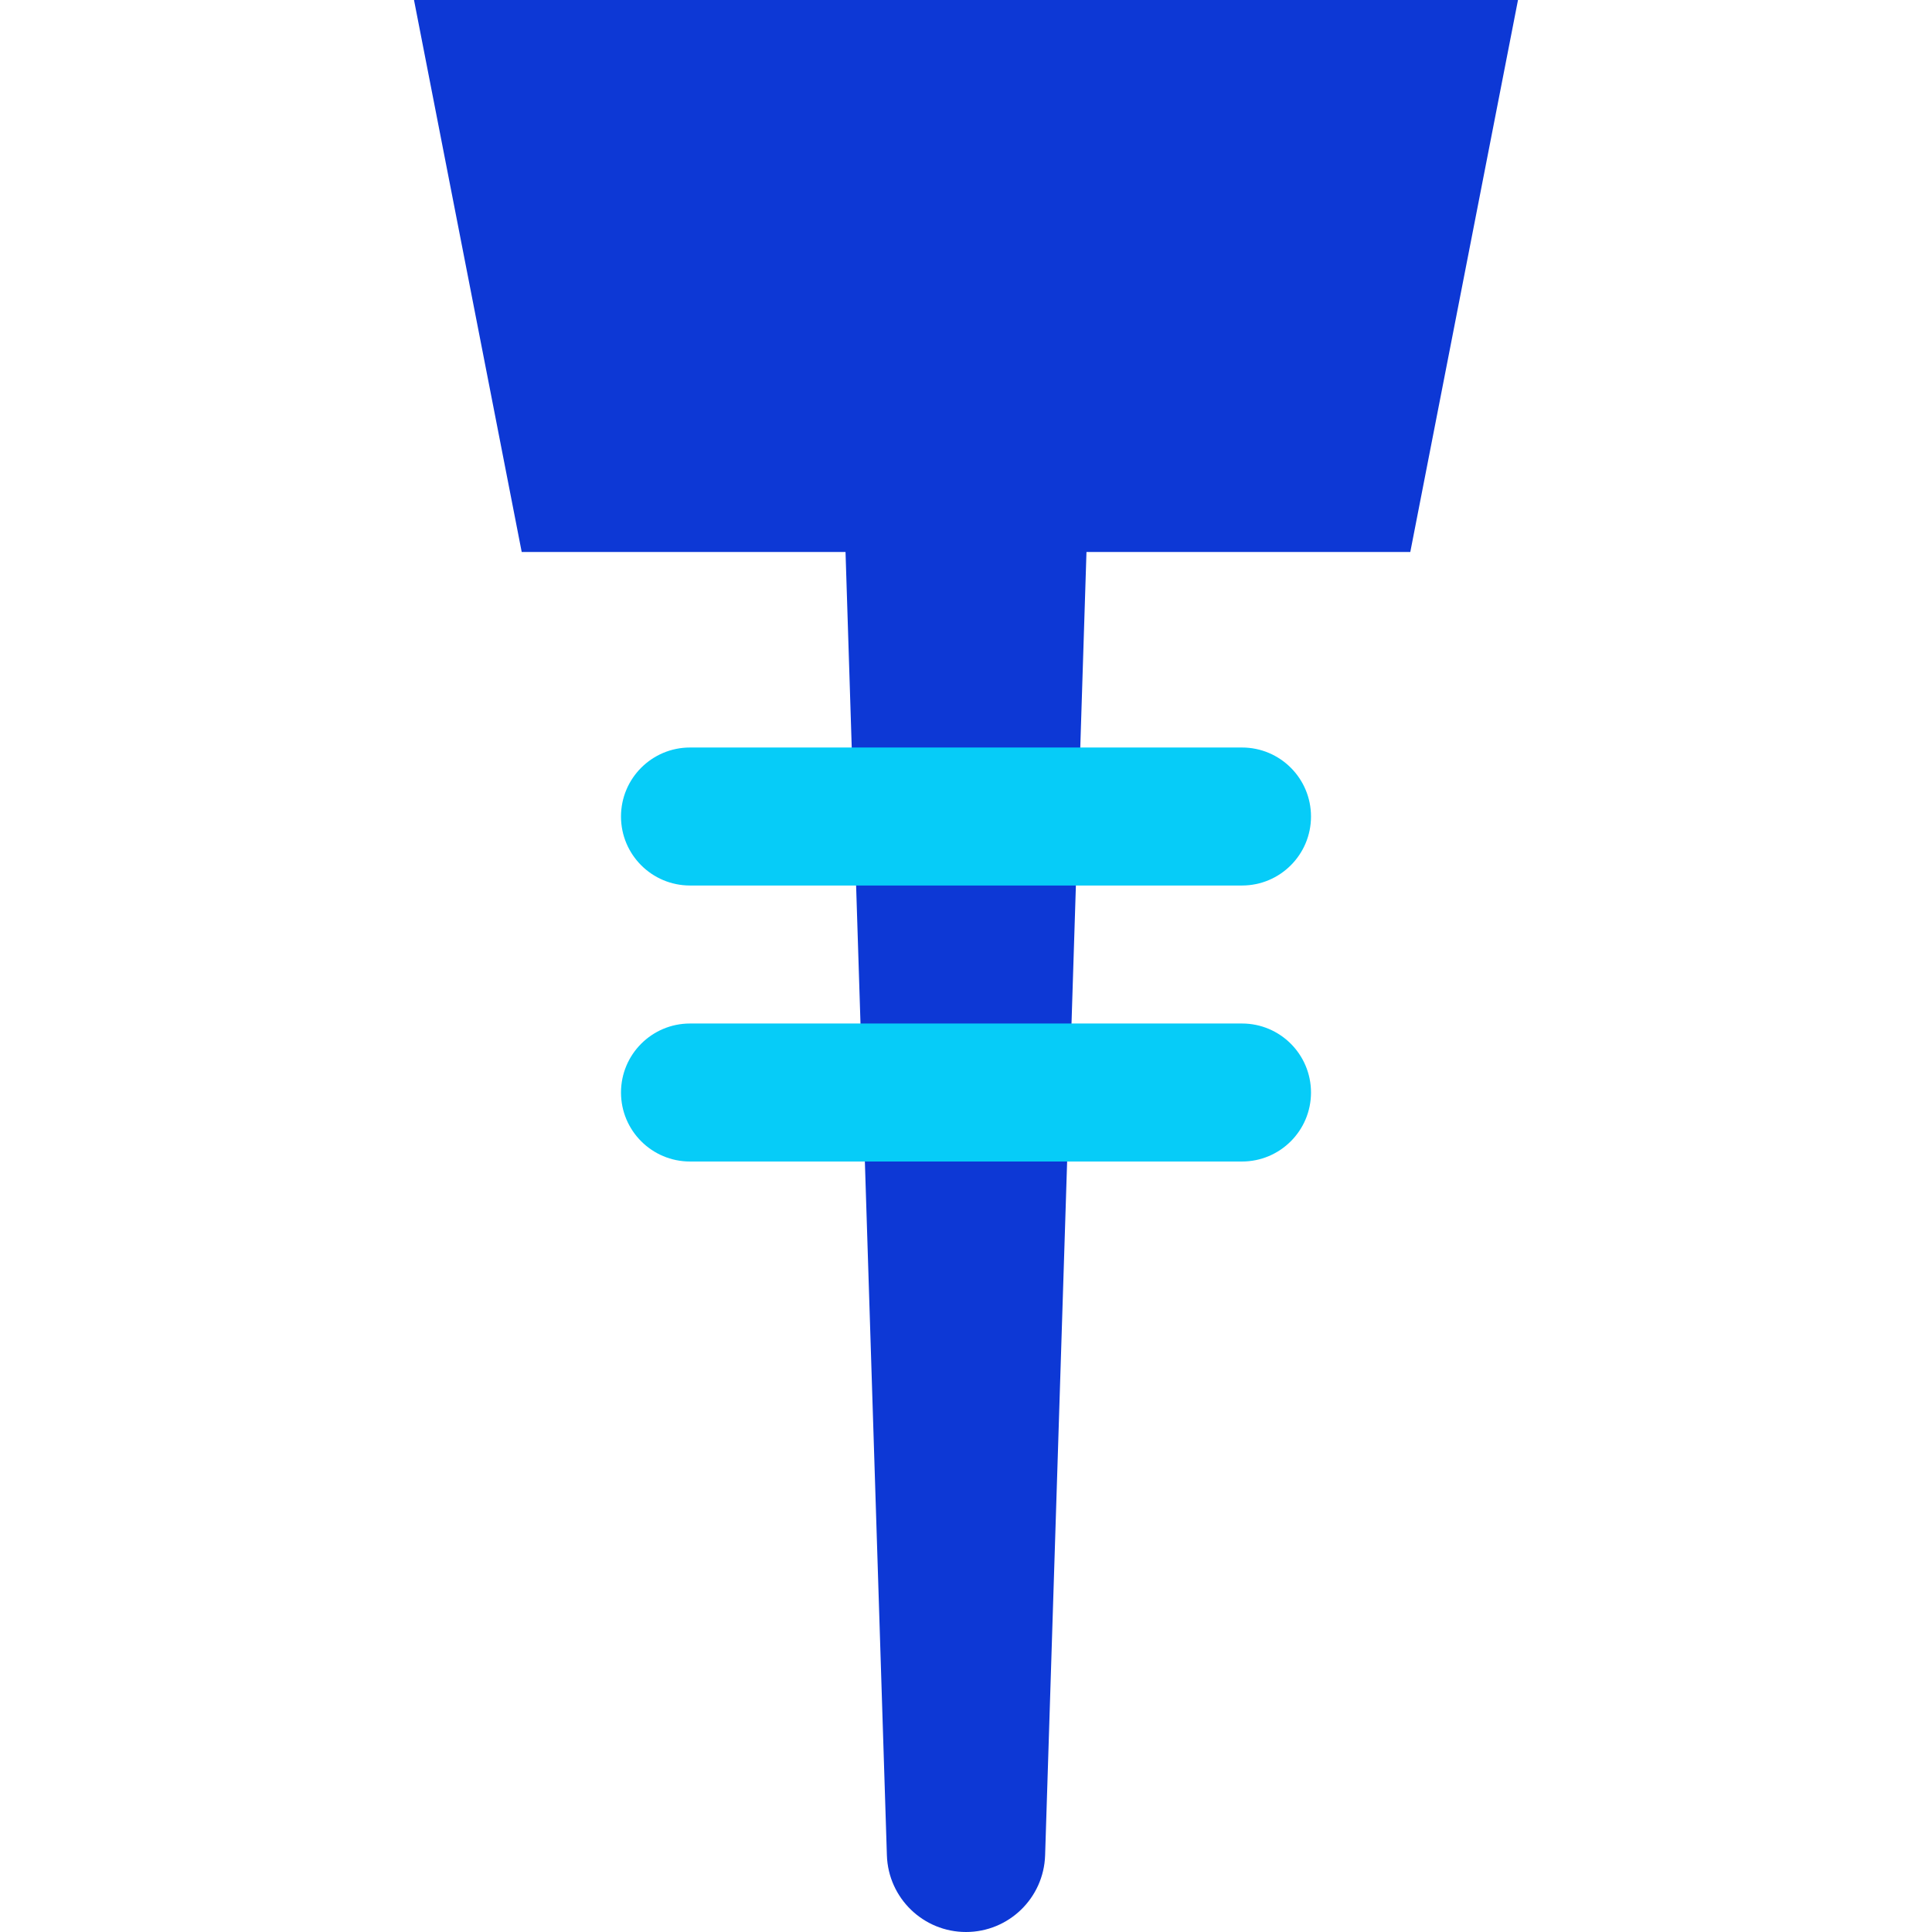
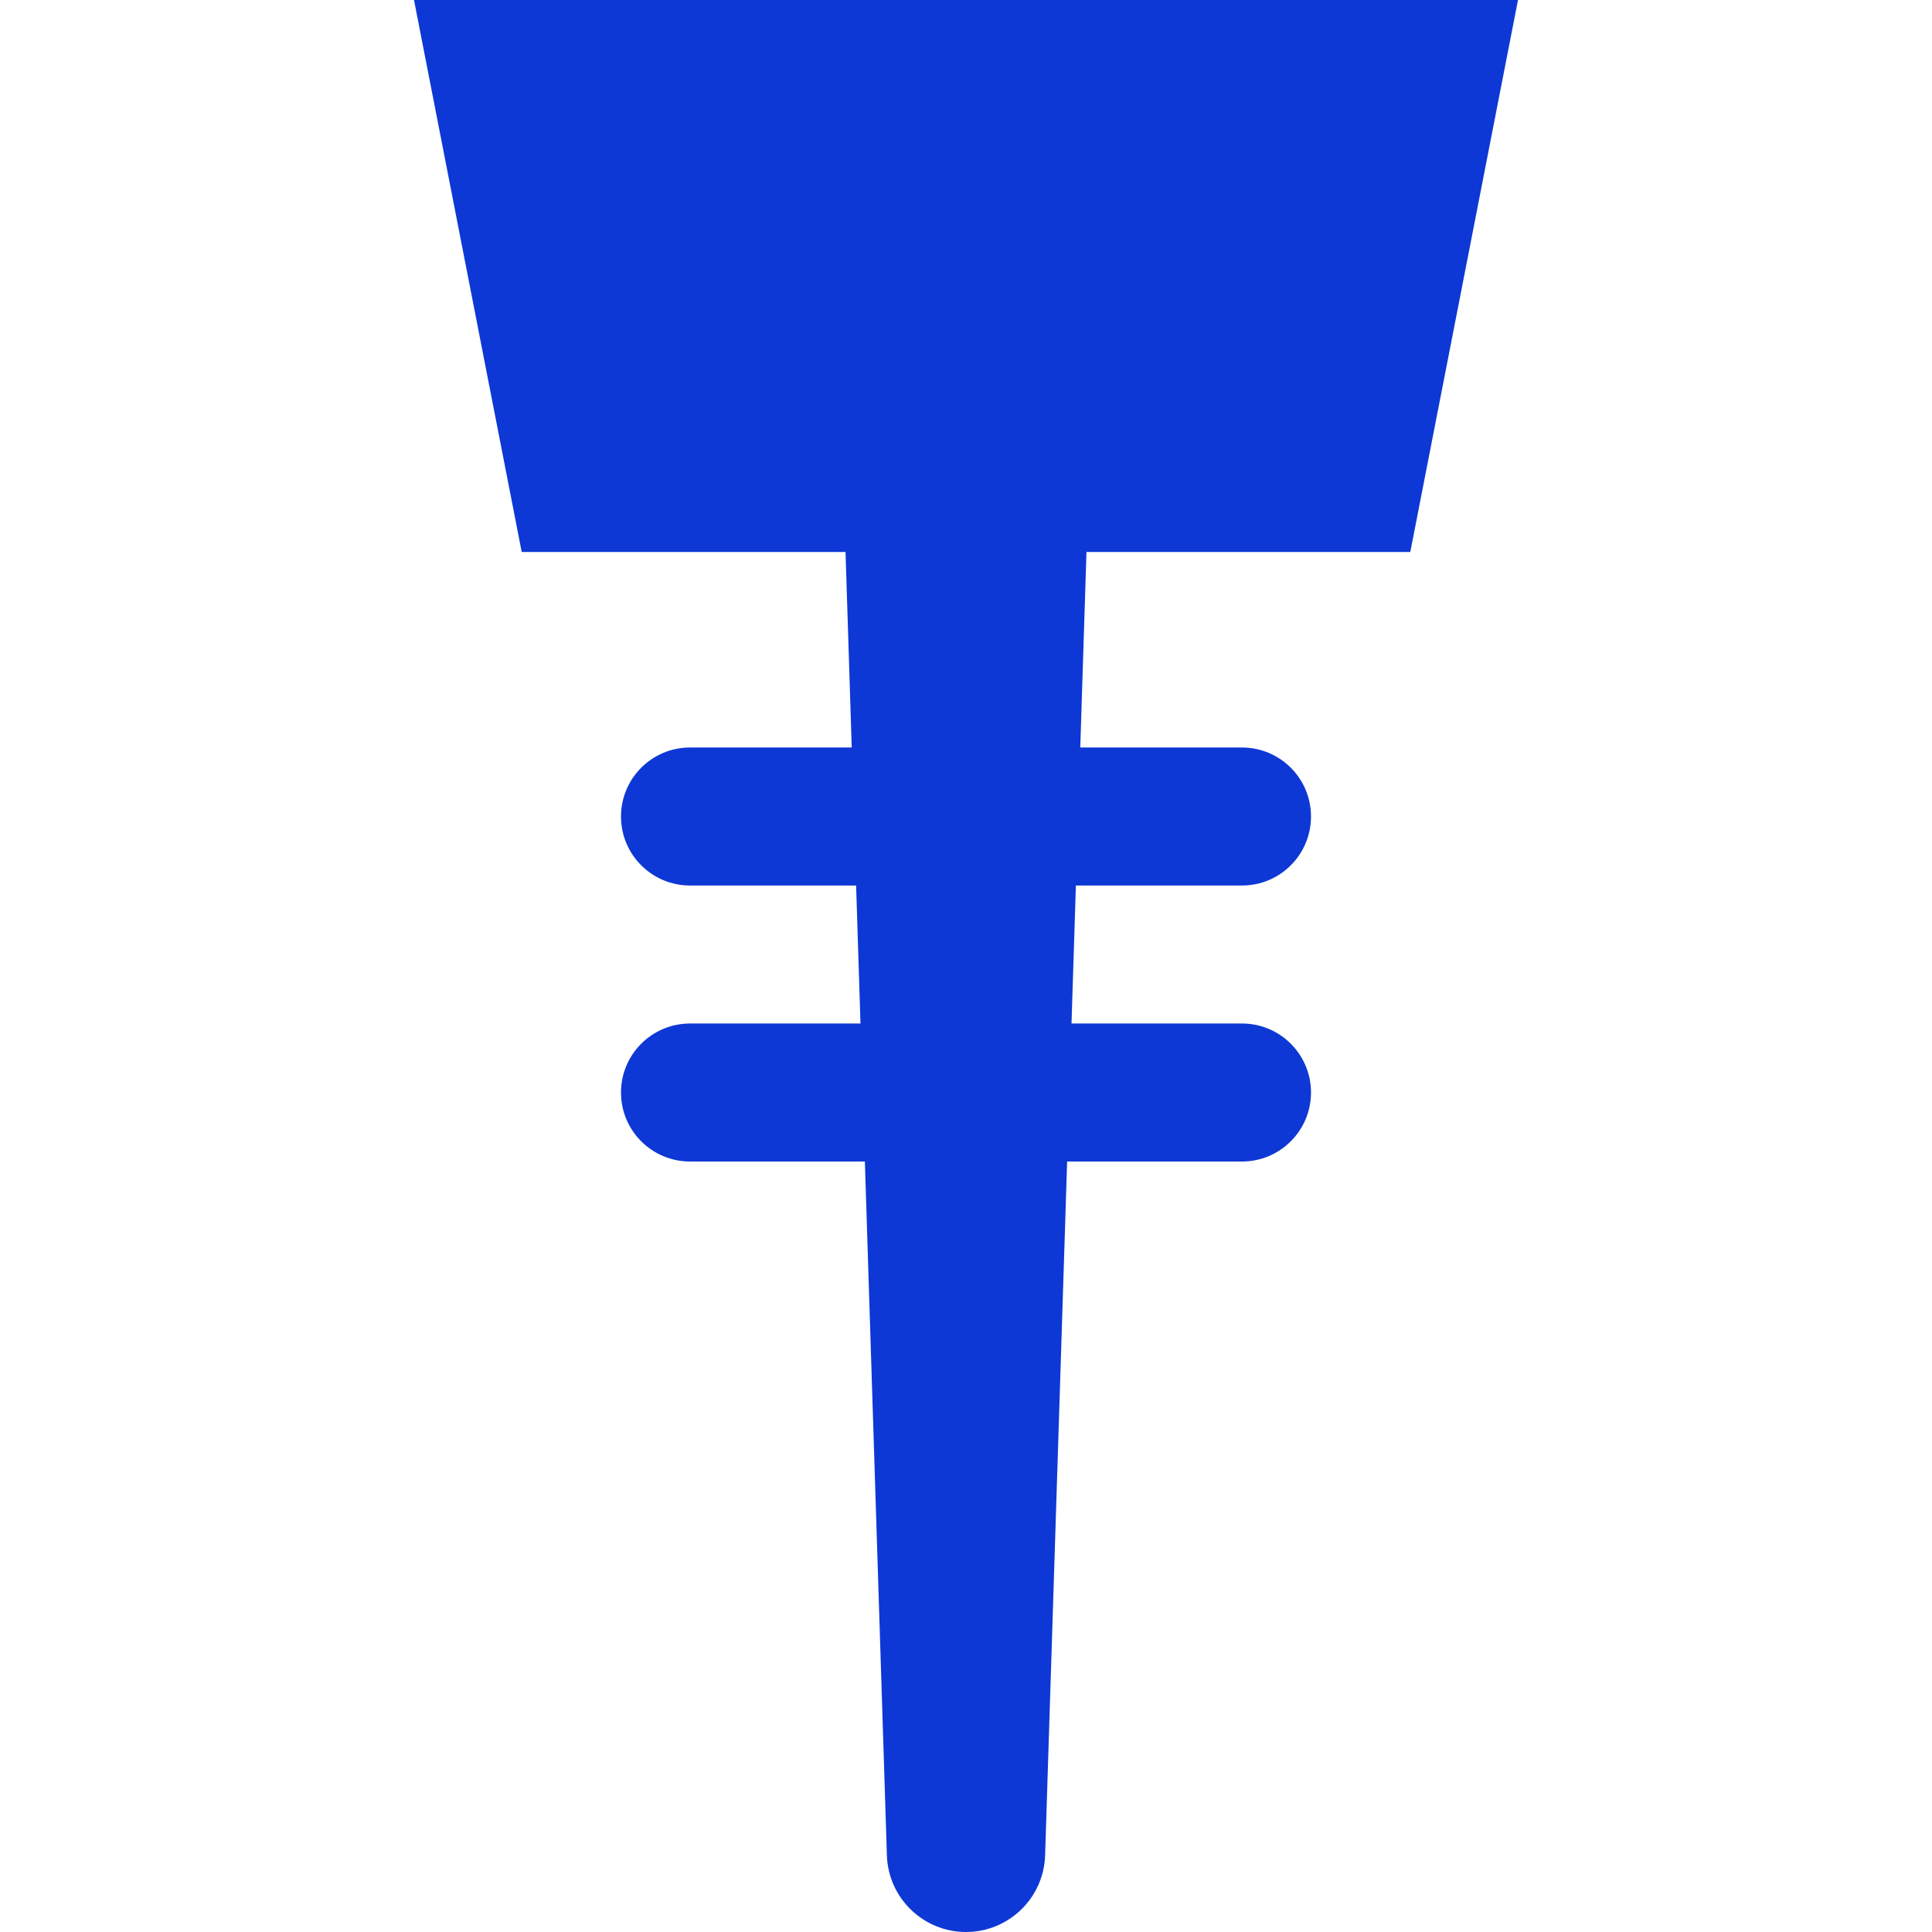
<svg xmlns="http://www.w3.org/2000/svg" width="56" height="56" viewBox="0 0 56 56" fill="none">
  <path d="M24.127 3.998C24.058 1.811 25.812 0 28 0C30.188 0 31.942 1.811 31.873 3.998L30.293 53.779C30.253 55.017 29.238 56 28 56C26.762 56 25.747 55.017 25.707 53.779L24.127 3.998Z" fill="#0D38D5" />
  <path d="M12 0H44L40.878 16H15.122L12 0Z" fill="#0D38D5" />
-   <rect x="18" y="21.667" width="20" height="4" rx="2" fill="#06CCF8" />
-   <rect x="18" y="29.667" width="20" height="4" rx="2" fill="#06CCF8" />
+   <rect x="18" y="21.667" width="20" height="4" rx="2" fill="#0D38D5" />
+   <rect x="18" y="29.667" width="20" height="4" rx="2" fill="#0D38D5" />
</svg>
